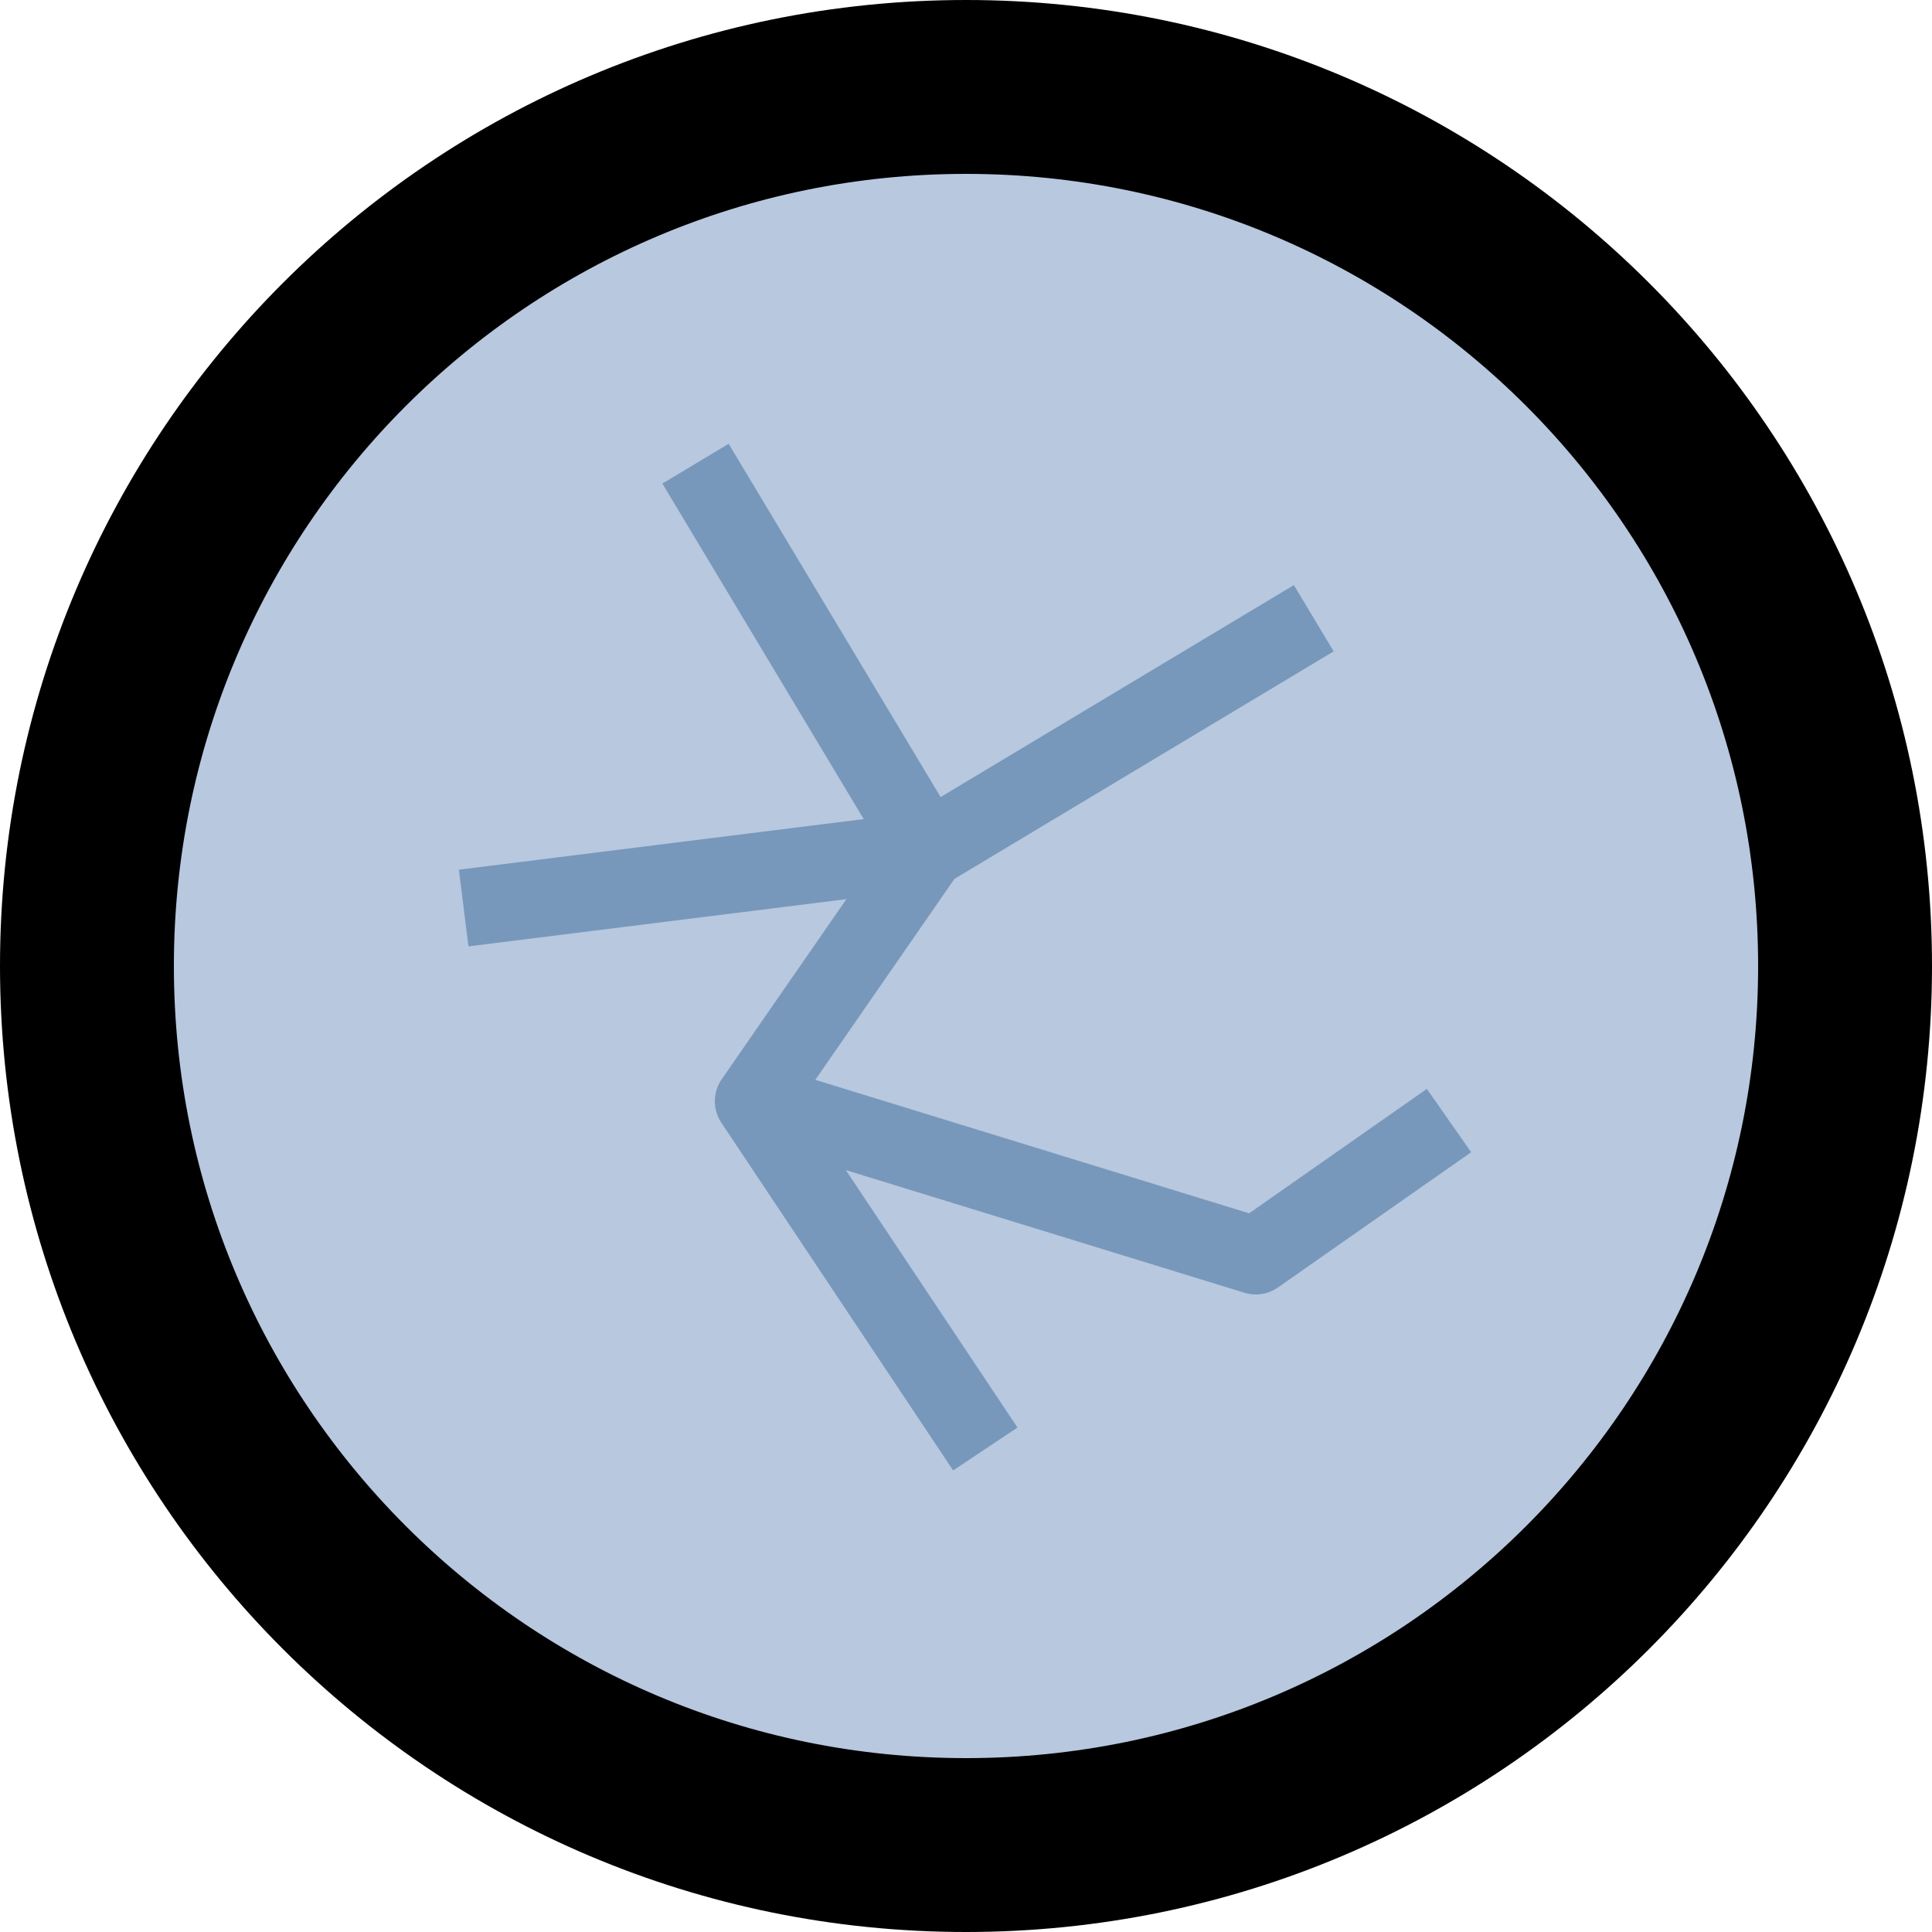
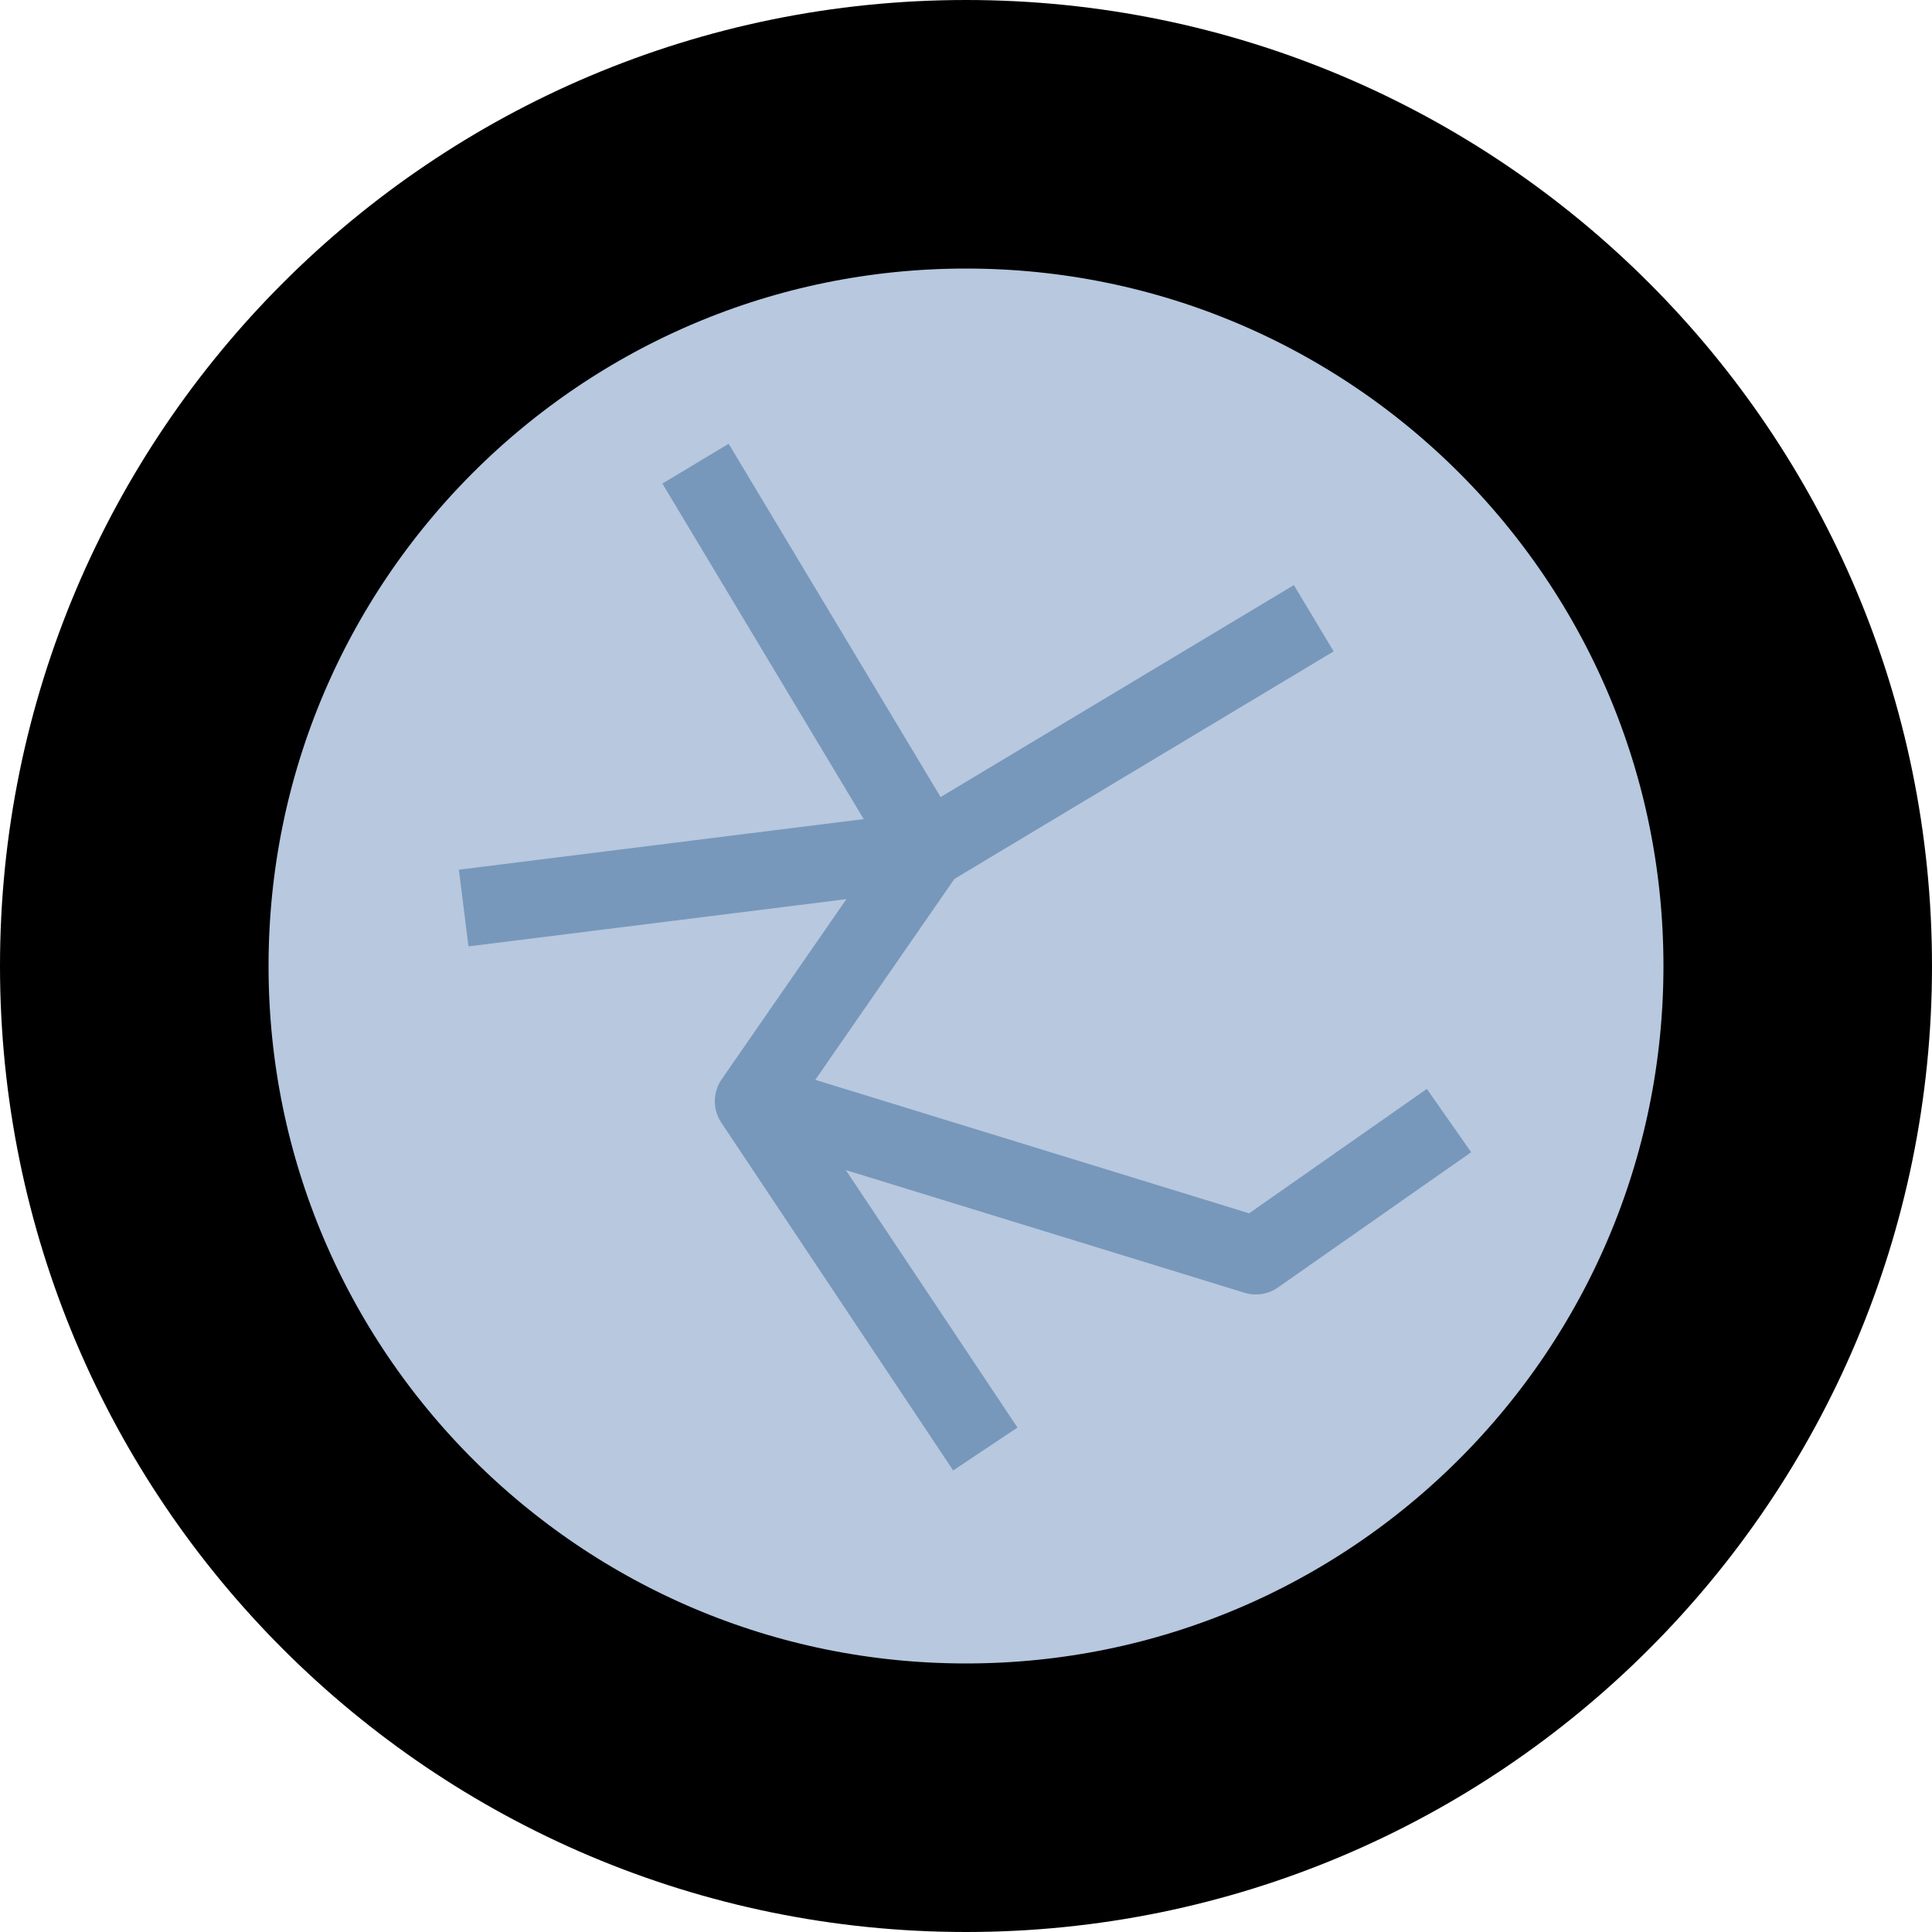
<svg xmlns="http://www.w3.org/2000/svg" width="100" height="100" viewBox="0 0 100 100">
-   <circle cx="50" cy="50" r="45.5" fill="#b7c8df" stroke="#000" stroke-width="9" />
+   <circle cx="50" cy="50" r="43.05" fill="#b7c8df" stroke="#000" stroke-width="13.9" />
  <path d="m36 24 12 20-9 13 12 18m-27-28 24-3 20-12m-29 25 26 8 10-7" fill="none" stroke="#7798bb" stroke-width="4" stroke-linejoin="round" />
</svg>
